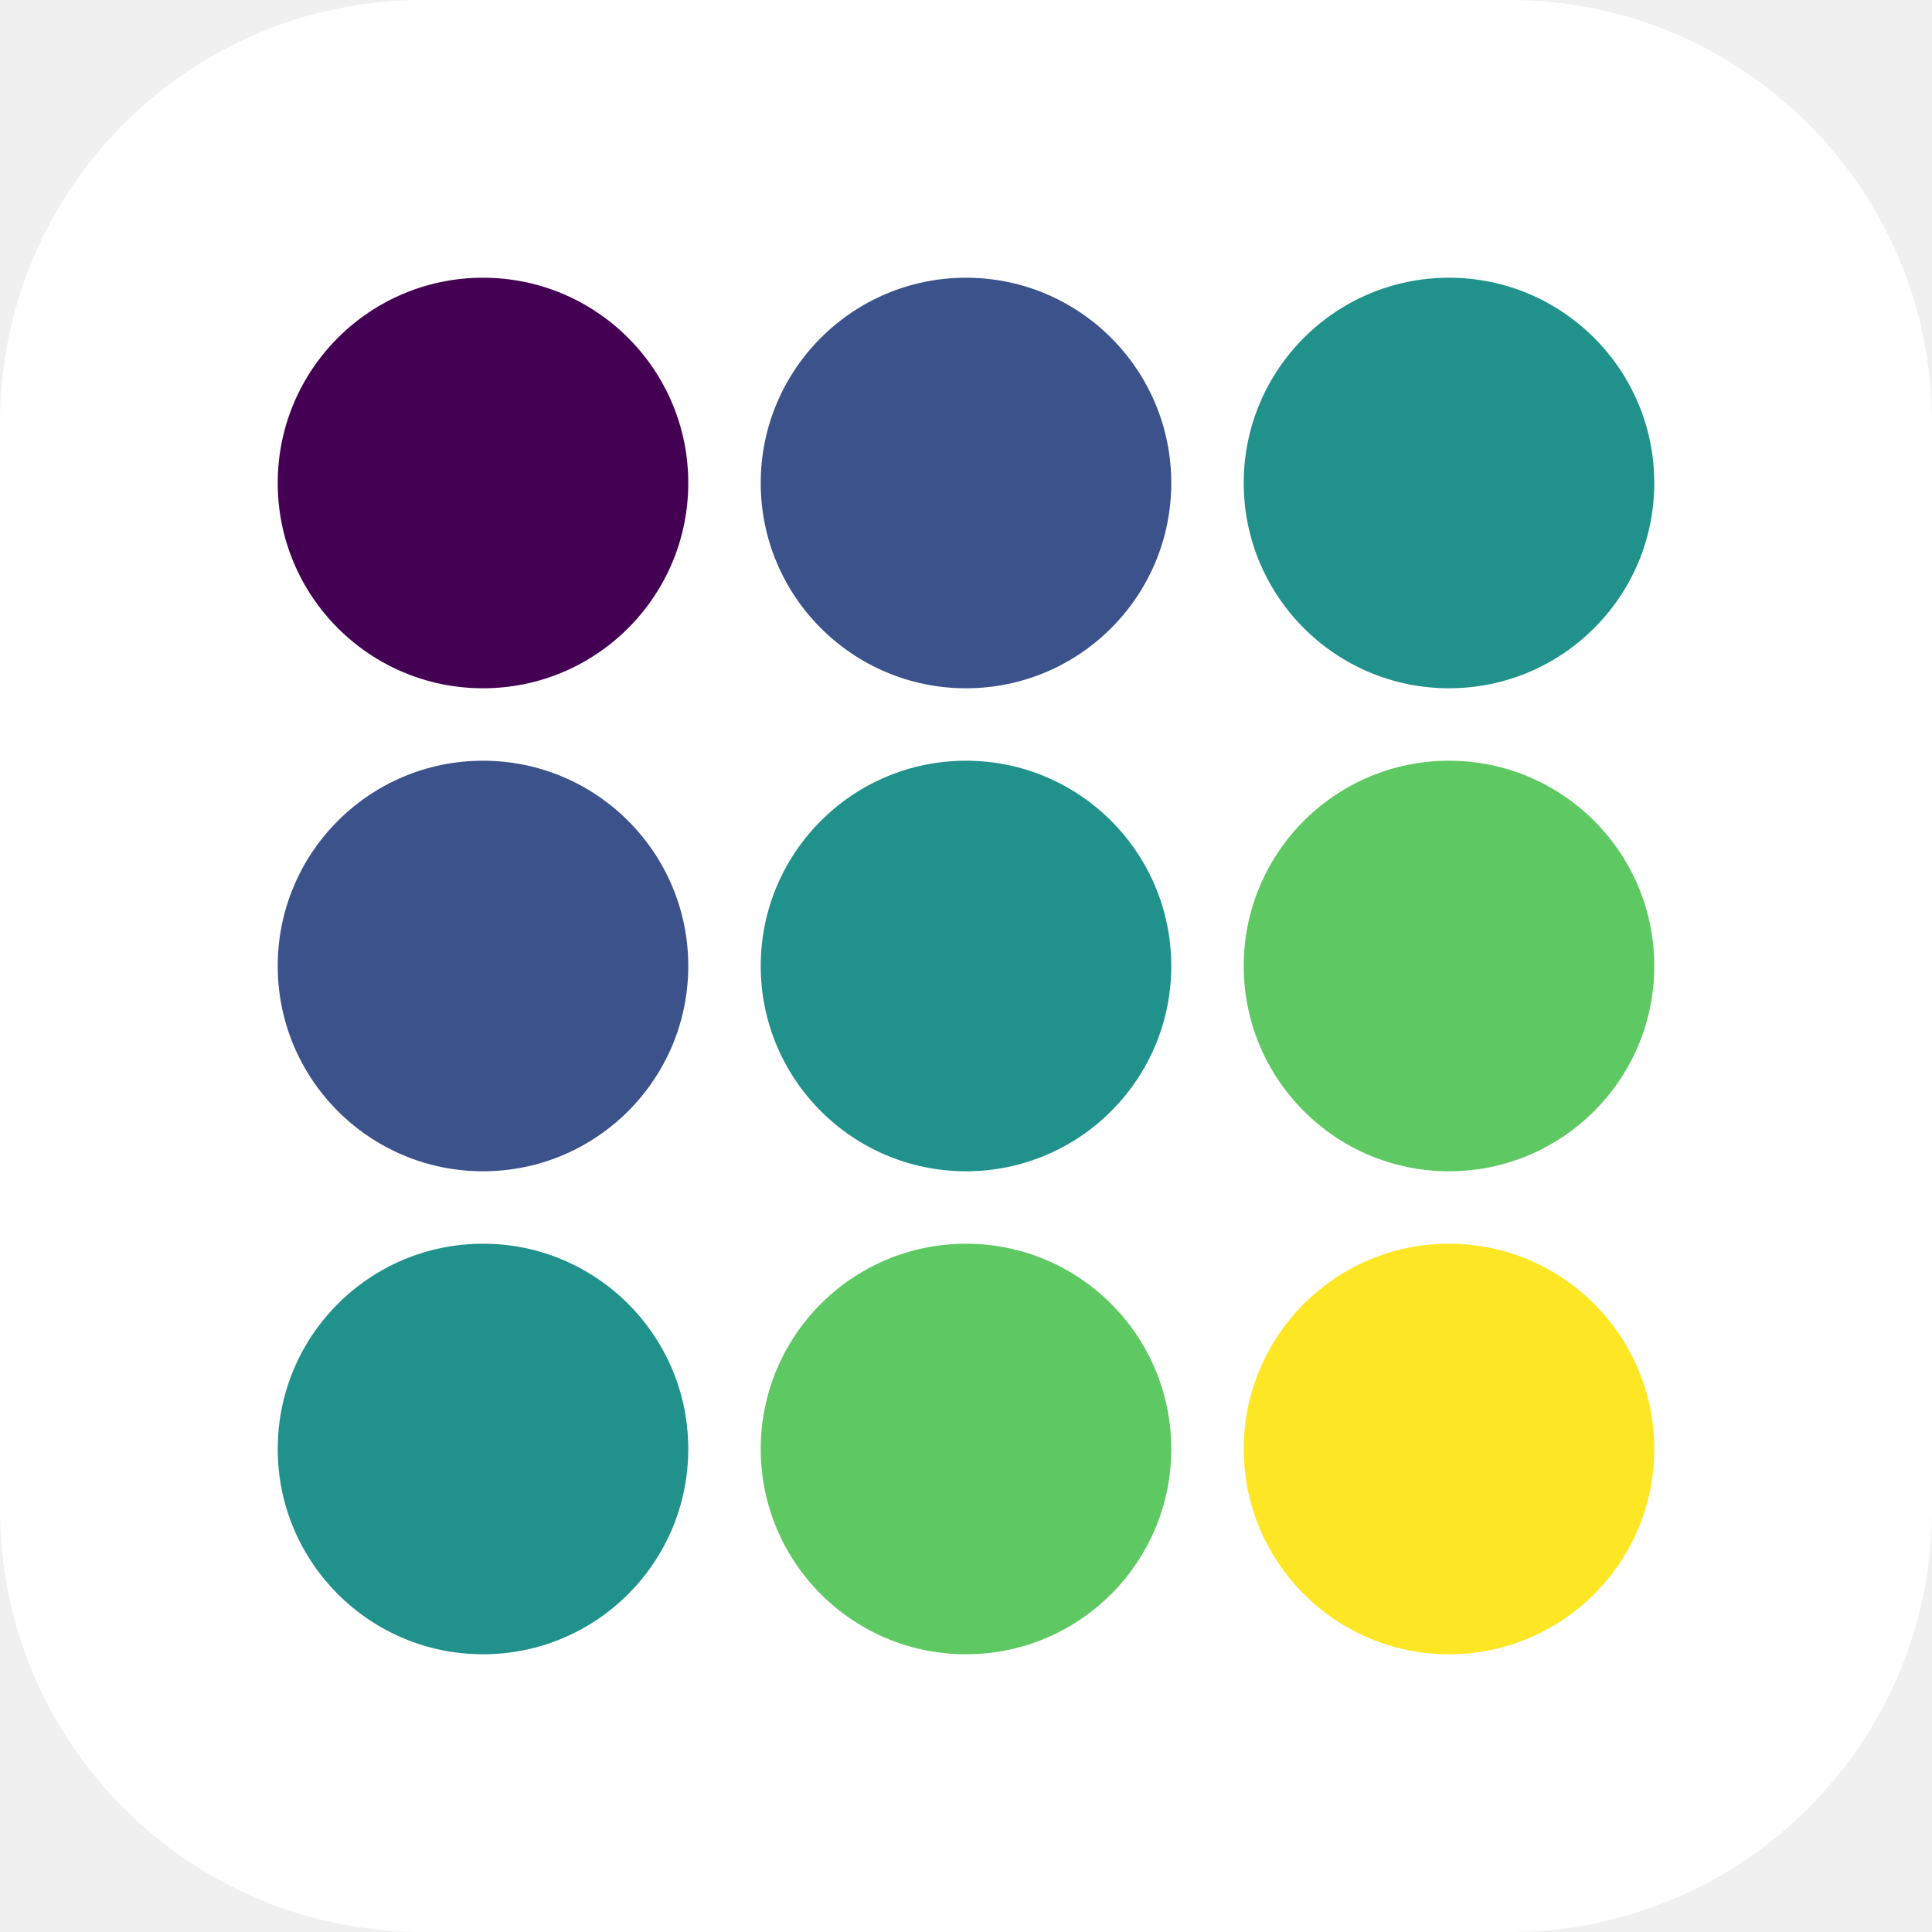
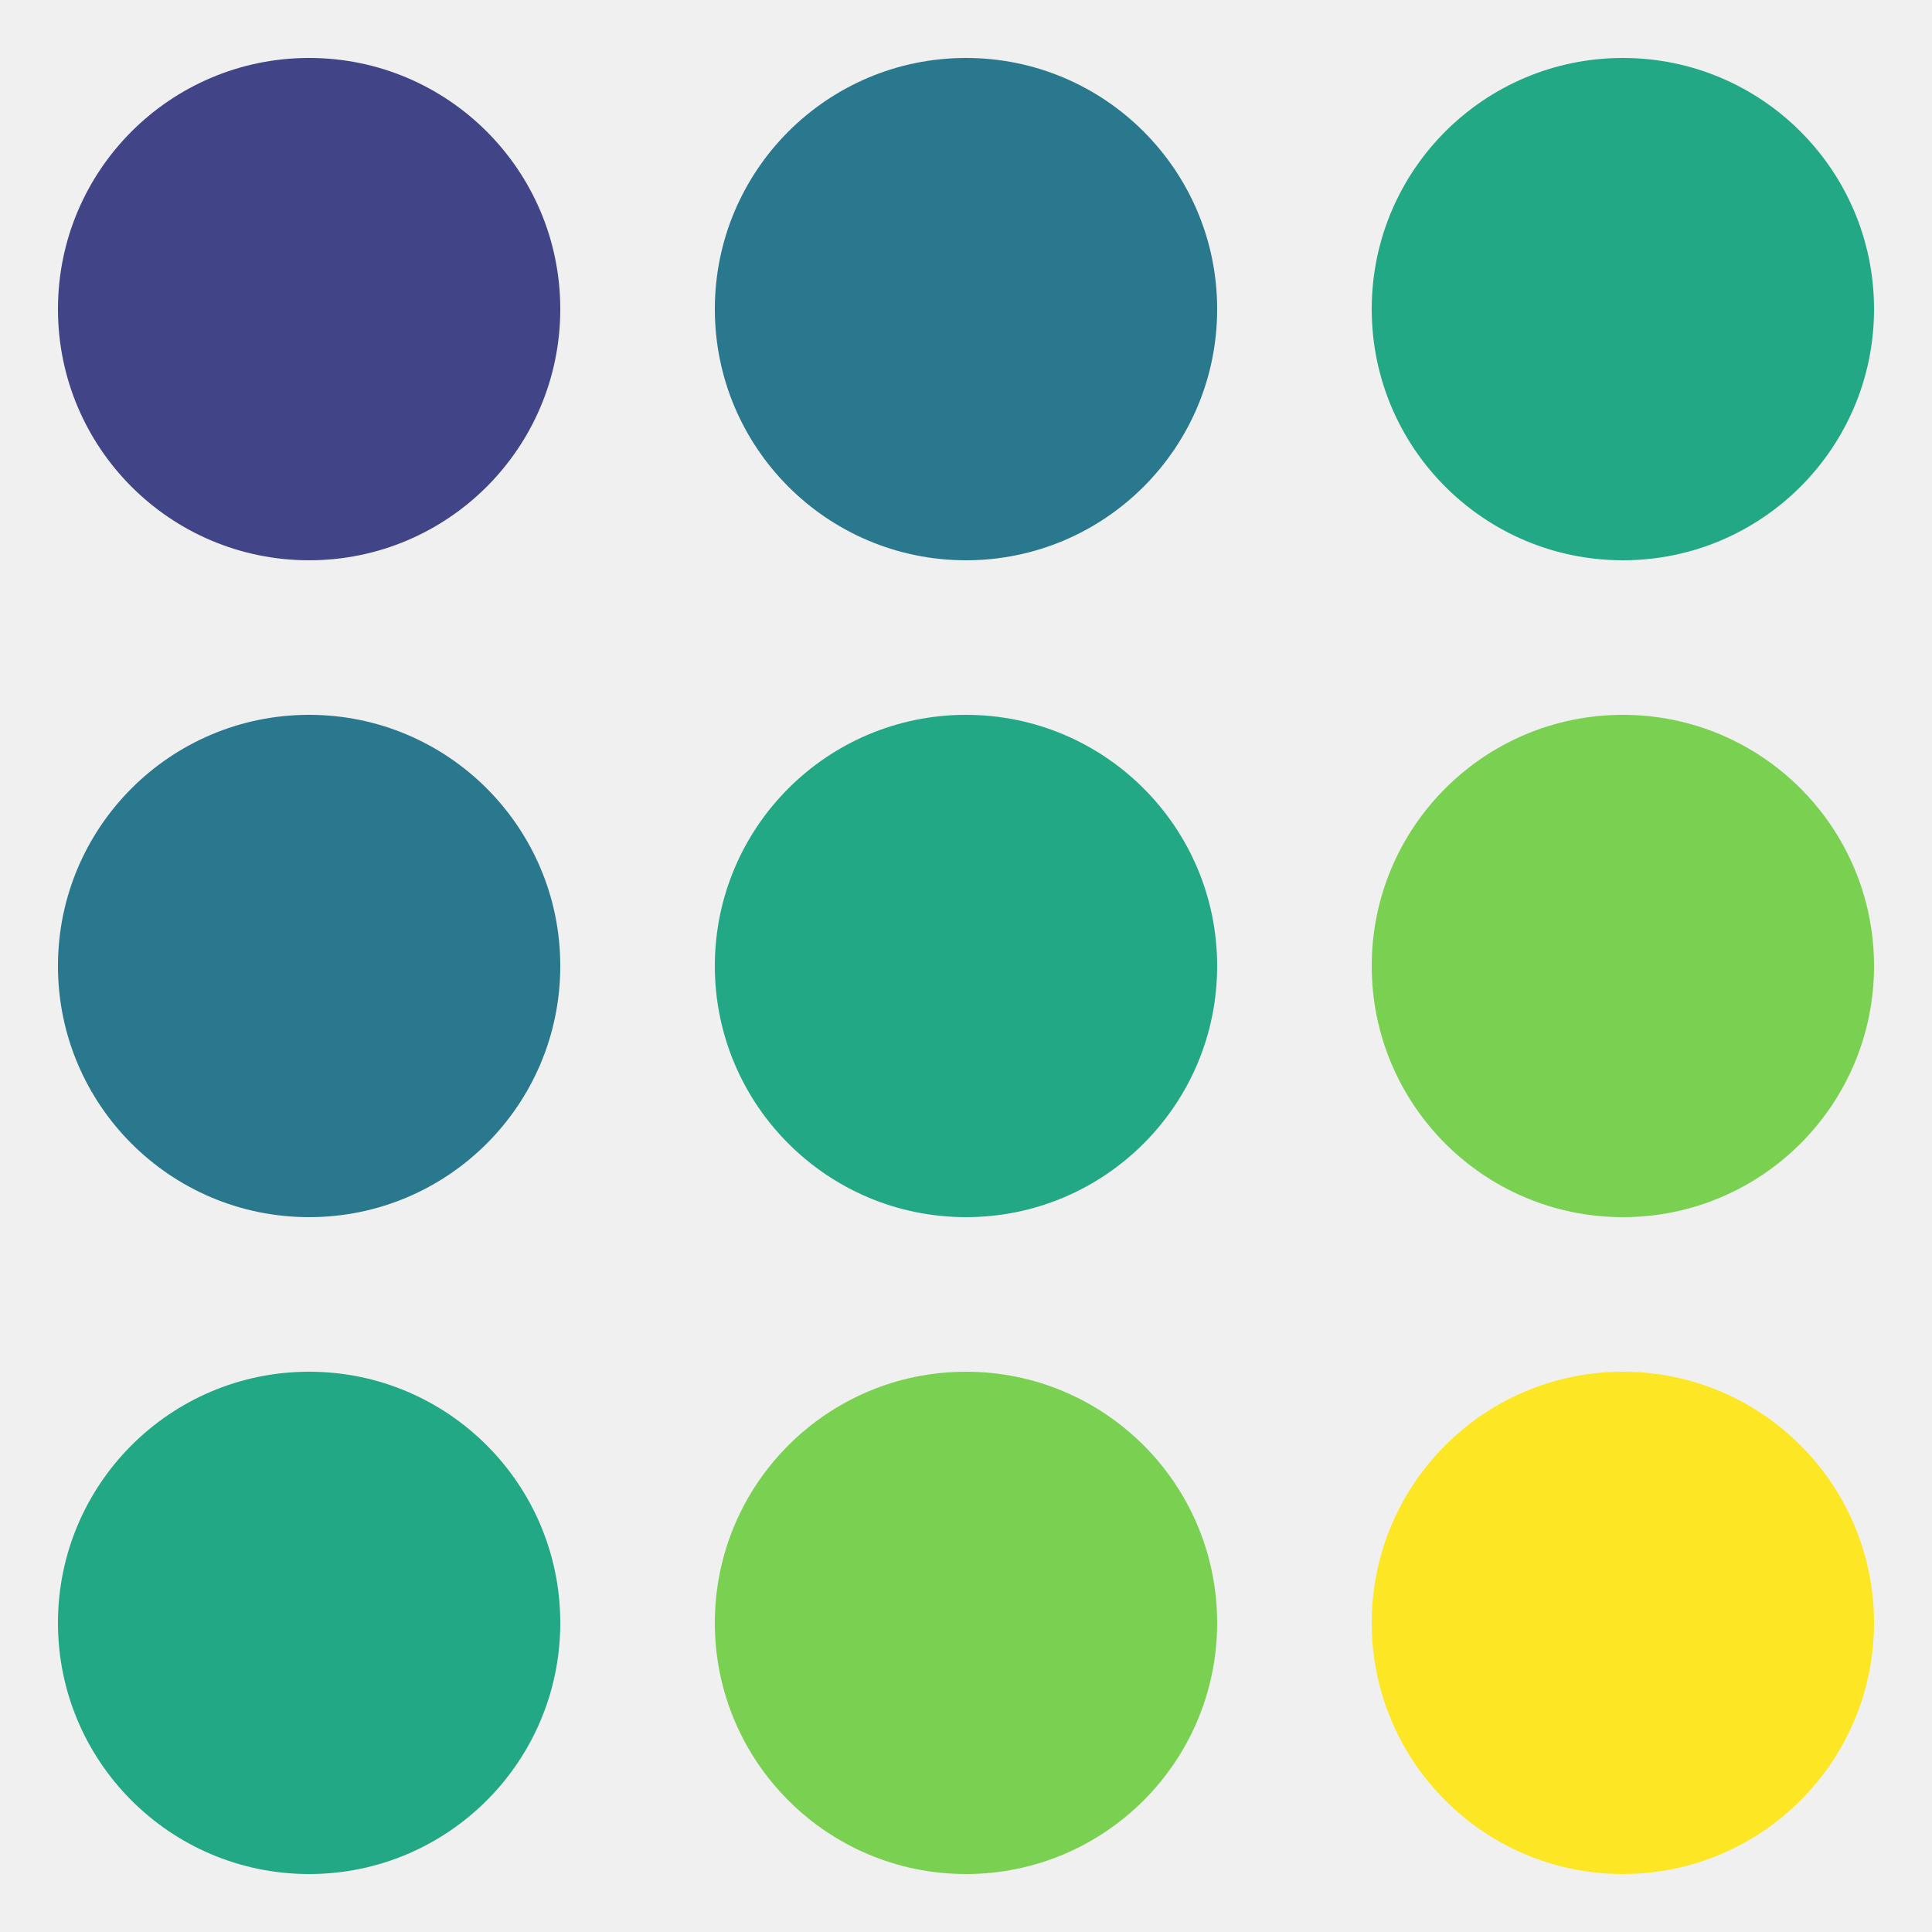
- <svg xmlns="http://www.w3.org/2000/svg" viewBox="0 0 32 32">
-   <rect width="32" height="32" rx="7" fill="#fff" />
-   <circle cx="8" cy="8" r="3.4" fill="#440154" />
-   <circle cx="16" cy="8" r="3.4" fill="#3b528b" />
-   <circle cx="24" cy="8" r="3.4" fill="#21918c" />
-   <circle cx="8" cy="16" r="3.4" fill="#3b528b" />
-   <circle cx="16" cy="16" r="3.4" fill="#21918c" />
-   <circle cx="24" cy="16" r="3.4" fill="#5ec962" />
-   <circle cx="8" cy="24" r="3.4" fill="#21918c" />
-   <circle cx="16" cy="24" r="3.4" fill="#5ec962" />
-   <circle cx="24" cy="24" r="3.4" fill="#fde725" />
+ <svg xmlns="http://www.w3.org/2000/svg" viewBox="0 0 20 20">
+   <circle cx="3.2" cy="3.2" r="2.6" fill="#414487" />
+   <circle cx="10" cy="3.2" r="2.6" fill="#2a788e" />
+   <circle cx="16.8" cy="3.2" r="2.6" fill="#22a884" />
+   <circle cx="3.2" cy="10" r="2.6" fill="#2a788e" />
+   <circle cx="10" cy="10" r="2.6" fill="#22a884" />
+   <circle cx="16.8" cy="10" r="2.6" fill="#7ad151" />
+   <circle cx="3.2" cy="16.8" r="2.6" fill="#22a884" />
+   <circle cx="10" cy="16.8" r="2.6" fill="#7ad151" />
+   <circle cx="16.8" cy="16.8" r="2.6" fill="#fde725" />
</svg>
